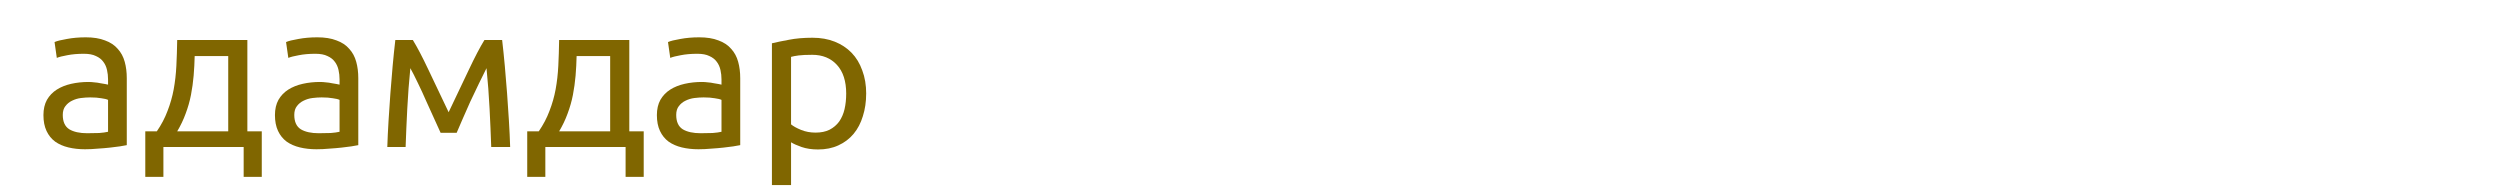
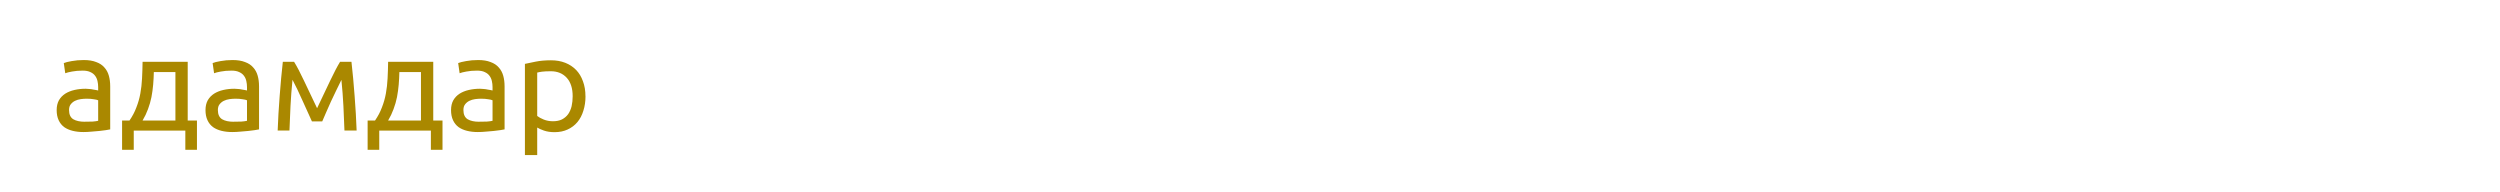
<svg xmlns="http://www.w3.org/2000/svg" id="svg8" version="1.1" viewBox="0 0 60 4.6" height="4.6mm" width="60mm">
  <defs id="defs2" />
  <g transform="translate(0,-292.4)" id="layer1">
    <g id="g62">
      <text id="text468" y="165.906" x="21.281" style="font-style:normal;font-variant:normal;font-weight:normal;font-stretch:normal;font-size:6.35px;line-height:1.25;font-family:Ubuntu;-inkscape-font-specification:Ubuntu;letter-spacing:0px;word-spacing:0px;fill:#806600;fill-opacity:1;stroke:none;stroke-width:0.265" xml:space="preserve">
        <tspan style="font-size:6.35px;fill:#806600;stroke-width:0.265" y="171.827" x="21.281" id="tspan466" />
      </text>
-       <g id="flowRoot470" style="font-style:normal;font-variant:normal;font-weight:normal;font-stretch:normal;font-size:18.667px;line-height:1.25;font-family:Ubuntu;-inkscape-font-specification:Ubuntu;letter-spacing:0px;word-spacing:0px;fill:#000000;fill-opacity:1;stroke:none" transform="matrix(0.2645833,0,0,0.2645833,-15.74694,390.0566)" aria-label="адамдар">
-         <path id="path512" style="fill:#806600" d="m 67.431,-357.012 q 0.616,0 1.083,-0.019 0.485,-0.037 0.803,-0.112 v -2.893 q -0.187,-0.093 -0.616,-0.149 -0.411,-0.075 -1.008,-0.075 -0.392,0 -0.84,0.056 -0.429,0.056 -0.803,0.243 -0.355,0.168 -0.597,0.485 -0.243,0.299 -0.243,0.803 0,0.933 0.597,1.307 0.597,0.355 1.624,0.355 z m -0.149,-8.699 q 1.045,0 1.755,0.28 0.728,0.261 1.157,0.765 0.448,0.485 0.635,1.176 0.187,0.672 0.187,1.493 v 6.067 q -0.224,0.037 -0.635,0.112 -0.392,0.056 -0.896,0.112 -0.504,0.056 -1.101,0.093 -0.579,0.056 -1.157,0.056 -0.821,0 -1.512,-0.168 -0.691,-0.168 -1.195,-0.523 -0.504,-0.373 -0.784,-0.971 -0.28,-0.597 -0.28,-1.437 0,-0.803 0.317,-1.381 0.336,-0.579 0.896,-0.933 0.56,-0.355 1.307,-0.523 0.747,-0.168 1.568,-0.168 0.261,0 0.541,0.037 0.28,0.019 0.523,0.075 0.261,0.037 0.448,0.075 0.187,0.037 0.261,0.056 v -0.485 q 0,-0.429 -0.093,-0.84 -0.093,-0.429 -0.336,-0.747 -0.243,-0.336 -0.672,-0.523 -0.411,-0.205 -1.083,-0.205 -0.859,0 -1.512,0.131 -0.635,0.112 -0.952,0.243 l -0.205,-1.437 q 0.336,-0.149 1.12,-0.28 0.784,-0.149 1.699,-0.149 z" />
-         <path id="path514" style="fill:#806600" d="m 72.695,-357.18 h 1.045 q 0.616,-0.896 0.971,-1.848 0.373,-0.952 0.56,-1.96 0.187,-1.027 0.243,-2.128 0.056,-1.12 0.075,-2.352 h 6.365 v 8.288 h 1.307 v 4.125 h -1.643 v -2.707 h -7.28 v 2.707 h -1.643 z m 7.523,0 v -6.832 h -3.043 q -0.019,0.877 -0.093,1.773 -0.075,0.877 -0.243,1.755 -0.168,0.859 -0.485,1.699 -0.299,0.821 -0.765,1.605 z" />
-         <path id="path516" style="fill:#806600" d="m 88.431,-357.012 q 0.616,0 1.083,-0.019 0.485,-0.037 0.803,-0.112 v -2.893 q -0.187,-0.093 -0.616,-0.149 -0.411,-0.075 -1.008,-0.075 -0.392,0 -0.84,0.056 -0.429,0.056 -0.803,0.243 -0.355,0.168 -0.597,0.485 -0.243,0.299 -0.243,0.803 0,0.933 0.597,1.307 0.597,0.355 1.624,0.355 z m -0.149,-8.699 q 1.045,0 1.755,0.28 0.728,0.261 1.157,0.765 0.448,0.485 0.635,1.176 0.187,0.672 0.187,1.493 v 6.067 q -0.224,0.037 -0.635,0.112 -0.392,0.056 -0.896,0.112 -0.504,0.056 -1.101,0.093 -0.579,0.056 -1.157,0.056 -0.821,0 -1.512,-0.168 -0.691,-0.168 -1.195,-0.523 -0.504,-0.373 -0.784,-0.971 -0.28,-0.597 -0.28,-1.437 0,-0.803 0.317,-1.381 0.336,-0.579 0.896,-0.933 0.56,-0.355 1.307,-0.523 0.747,-0.168 1.568,-0.168 0.261,0 0.541,0.037 0.28,0.019 0.523,0.075 0.261,0.037 0.448,0.075 0.187,0.037 0.261,0.056 v -0.485 q 0,-0.429 -0.093,-0.84 -0.093,-0.429 -0.336,-0.747 -0.243,-0.336 -0.672,-0.523 -0.411,-0.205 -1.083,-0.205 -0.859,0 -1.512,0.131 -0.635,0.112 -0.952,0.243 l -0.205,-1.437 q 0.336,-0.149 1.12,-0.28 0.784,-0.149 1.699,-0.149 z" />
-         <path id="path518" style="fill:#806600" d="m 96.738,-362.911 q -0.187,1.848 -0.28,3.696 -0.093,1.829 -0.149,3.453 h -1.661 q 0.037,-1.139 0.112,-2.371 0.075,-1.251 0.168,-2.501 0.093,-1.269 0.205,-2.483 0.112,-1.232 0.243,-2.352 h 1.587 q 0.597,0.971 1.4,2.669 0.803,1.68 1.848,3.883 1.045,-2.203 1.848,-3.883 0.803,-1.699 1.4,-2.669 h 1.605 q 0.131,1.12 0.243,2.352 0.112,1.213 0.205,2.483 0.093,1.251 0.168,2.501 0.075,1.232 0.112,2.371 h -1.717 q -0.056,-1.624 -0.149,-3.453 -0.093,-1.848 -0.28,-3.696 -0.299,0.579 -0.691,1.4 -0.392,0.803 -0.784,1.643 -0.373,0.84 -0.709,1.605 -0.336,0.765 -0.523,1.213 h -1.456 q -0.205,-0.467 -0.56,-1.232 -0.336,-0.765 -0.728,-1.605 -0.373,-0.859 -0.765,-1.661 -0.392,-0.821 -0.691,-1.363 z" />
-         <path id="path520" style="fill:#806600" d="m 107.34,-357.18 h 1.045 q 0.616,-0.896 0.971,-1.848 0.373,-0.952 0.56,-1.96 0.187,-1.027 0.243,-2.128 0.056,-1.12 0.075,-2.352 h 6.365 v 8.288 h 1.307 v 4.125 h -1.643 v -2.707 h -7.28 v 2.707 h -1.643 z m 7.523,0 v -6.832 h -3.043 q -0.019,0.877 -0.093,1.773 -0.075,0.877 -0.243,1.755 -0.168,0.859 -0.485,1.699 -0.299,0.821 -0.765,1.605 z" />
-         <path id="path522" style="fill:#806600" d="m 123.076,-357.012 q 0.616,0 1.083,-0.019 0.485,-0.037 0.803,-0.112 v -2.893 q -0.187,-0.093 -0.616,-0.149 -0.411,-0.075 -1.008,-0.075 -0.392,0 -0.84,0.056 -0.429,0.056 -0.803,0.243 -0.355,0.168 -0.597,0.485 -0.243,0.299 -0.243,0.803 0,0.933 0.597,1.307 0.597,0.355 1.624,0.355 z m -0.149,-8.699 q 1.045,0 1.755,0.28 0.728,0.261 1.157,0.765 0.448,0.485 0.635,1.176 0.187,0.672 0.187,1.493 v 6.067 q -0.224,0.037 -0.635,0.112 -0.392,0.056 -0.896,0.112 -0.504,0.056 -1.101,0.093 -0.579,0.056 -1.157,0.056 -0.821,0 -1.512,-0.168 -0.691,-0.168 -1.195,-0.523 -0.504,-0.373 -0.784,-0.971 -0.28,-0.597 -0.28,-1.437 0,-0.803 0.317,-1.381 0.336,-0.579 0.896,-0.933 0.56,-0.355 1.307,-0.523 0.747,-0.168 1.568,-0.168 0.261,0 0.541,0.037 0.28,0.019 0.523,0.075 0.261,0.037 0.448,0.075 0.187,0.037 0.261,0.056 v -0.485 q 0,-0.429 -0.093,-0.84 -0.093,-0.429 -0.336,-0.747 -0.243,-0.336 -0.672,-0.523 -0.411,-0.205 -1.083,-0.205 -0.859,0 -1.512,0.131 -0.635,0.112 -0.952,0.243 l -0.205,-1.437 q 0.336,-0.149 1.12,-0.28 0.784,-0.149 1.699,-0.149 z" />
-         <path id="path524" style="fill:#806600" d="m 136.274,-360.596 q 0,-1.699 -0.84,-2.613 -0.84,-0.915 -2.24,-0.915 -0.784,0 -1.232,0.056 -0.429,0.056 -0.691,0.131 v 6.123 q 0.317,0.261 0.915,0.504 0.597,0.243 1.307,0.243 0.747,0 1.269,-0.261 0.541,-0.28 0.877,-0.747 0.336,-0.485 0.485,-1.12 0.149,-0.653 0.149,-1.4 z m 1.811,0 q 0,1.101 -0.299,2.035 -0.28,0.933 -0.84,1.605 -0.56,0.672 -1.381,1.045 -0.803,0.373 -1.848,0.373 -0.84,0 -1.493,-0.224 -0.635,-0.224 -0.952,-0.429 v 3.883 h -1.736 v -12.861 q 0.616,-0.149 1.531,-0.317 0.933,-0.187 2.147,-0.187 1.12,0 2.016,0.355 0.896,0.355 1.531,1.008 0.635,0.653 0.971,1.605 0.355,0.933 0.355,2.109 z" />
+       <g id="text548" style="font-style:normal;font-variant:normal;font-weight:normal;font-stretch:normal;font-size:3.175px;line-height:1.25;font-family:Ubuntu;-inkscape-font-specification:Ubuntu;letter-spacing:0px;word-spacing:0px;fill:#000000;fill-opacity:1;stroke:none;stroke-width:0.265" aria-label="адамдар">
+         <path id="path577" style="fill:#aa8800;stroke-width:0.265" d="m 2.035,295.321 q 0.105,0 0.184,-0.003 0.083,-0.006 0.137,-0.019 v -0.492 q -0.032,-0.016 -0.105,-0.025 -0.07,-0.013 -0.171,-0.013 -0.067,0 -0.143,0.01 -0.073,0.01 -0.137,0.041 -0.06,0.029 -0.102,0.083 -0.041,0.051 -0.041,0.137 0,0.159 0.102,0.222 0.102,0.06 0.276,0.06 z m -0.025,-1.48 q 0.178,0 0.298,0.048 0.124,0.044 0.197,0.13 0.076,0.083 0.108,0.2 0.032,0.114 0.032,0.254 v 1.032 q -0.038,0.006 -0.108,0.019 -0.067,0.01 -0.152,0.019 -0.086,0.01 -0.187,0.016 -0.098,0.01 -0.197,0.01 -0.14,0 -0.257,-0.029 -0.117,-0.029 -0.203,-0.089 -0.086,-0.064 -0.133,-0.165 -0.048,-0.102 -0.048,-0.244 0,-0.137 0.054,-0.235 0.057,-0.098 0.152,-0.159 0.095,-0.06 0.222,-0.089 0.127,-0.029 0.267,-0.029 0.044,0 0.092,0.006 0.048,0.003 0.089,0.013 0.044,0.006 0.076,0.013 0.032,0.006 0.044,0.01 v -0.083 q 0,-0.073 -0.016,-0.143 -0.016,-0.073 -0.057,-0.127 -0.041,-0.057 -0.114,-0.089 -0.07,-0.035 -0.184,-0.035 -0.146,0 -0.257,0.022 -0.108,0.019 -0.162,0.041 l -0.035,-0.244 q 0.057,-0.025 0.191,-0.048 0.133,-0.025 0.289,-0.025 z" />
+         <path id="path579" style="fill:#aa8800;stroke-width:0.265" d="m 2.93,295.292 h 0.178 q 0.105,-0.152 0.165,-0.314 0.064,-0.162 0.095,-0.333 0.032,-0.175 0.041,-0.362 0.01,-0.191 0.013,-0.4 h 1.083 v 1.41 h 0.222 v 0.702 h -0.279 v -0.46 h -1.238 v 0.46 H 2.93 Z m 1.28,0 v -1.162 h -0.518 q -0.003,0.149 -0.016,0.302 -0.013,0.149 -0.041,0.298 -0.029,0.146 -0.083,0.289 -0.051,0.14 -0.13,0.273 z" />
+         <path id="path581" style="fill:#aa8800;stroke-width:0.265" d="m 5.607,295.321 q 0.105,0 0.184,-0.003 0.083,-0.006 0.137,-0.019 v -0.492 q -0.032,-0.016 -0.105,-0.025 -0.07,-0.013 -0.171,-0.013 -0.067,0 -0.143,0.01 -0.073,0.01 -0.137,0.041 -0.06,0.029 -0.102,0.083 -0.041,0.051 -0.041,0.137 0,0.159 0.102,0.222 0.102,0.06 0.276,0.06 z m -0.025,-1.48 q 0.178,0 0.298,0.048 0.124,0.044 0.197,0.13 0.076,0.083 0.108,0.2 0.032,0.114 0.032,0.254 v 1.032 q -0.038,0.006 -0.108,0.019 -0.067,0.01 -0.152,0.019 -0.086,0.01 -0.187,0.016 -0.098,0.01 -0.197,0.01 -0.14,0 -0.257,-0.029 -0.117,-0.029 -0.203,-0.089 -0.086,-0.064 -0.133,-0.165 -0.048,-0.102 -0.048,-0.244 0,-0.137 0.054,-0.235 0.057,-0.098 0.152,-0.159 0.095,-0.06 0.222,-0.089 0.127,-0.029 0.267,-0.029 0.044,0 0.092,0.006 0.048,0.003 0.089,0.013 0.044,0.006 0.076,0.013 0.032,0.006 0.044,0.01 v -0.083 q 0,-0.073 -0.016,-0.143 -0.016,-0.073 -0.057,-0.127 -0.041,-0.057 -0.114,-0.089 -0.07,-0.035 -0.184,-0.035 -0.146,0 -0.257,0.022 -0.108,0.019 -0.162,0.041 l -0.035,-0.244 q 0.057,-0.025 0.191,-0.048 0.133,-0.025 0.289,-0.025 z" />
+         <path id="path583" style="fill:#aa8800;stroke-width:0.265" d="m 7.02,294.317 q -0.032,0.314 -0.048,0.629 -0.016,0.311 -0.025,0.587 h -0.283 q 0.006,-0.194 0.019,-0.403 0.013,-0.213 0.029,-0.425 0.016,-0.216 0.035,-0.422 0.019,-0.21 0.041,-0.4 h 0.27 q 0.102,0.165 0.238,0.454 0.137,0.286 0.314,0.66 0.178,-0.375 0.314,-0.66 0.137,-0.289 0.238,-0.454 h 0.273 q 0.022,0.191 0.041,0.4 0.019,0.206 0.035,0.422 0.016,0.213 0.029,0.425 0.013,0.21 0.019,0.403 h -0.292 q -0.01,-0.276 -0.025,-0.587 -0.016,-0.314 -0.048,-0.629 -0.051,0.098 -0.117,0.238 -0.067,0.137 -0.133,0.279 -0.064,0.143 -0.121,0.273 -0.057,0.13 -0.089,0.206 h -0.248 q -0.035,-0.079 -0.095,-0.21 -0.057,-0.13 -0.124,-0.273 -0.064,-0.146 -0.13,-0.283 -0.067,-0.14 -0.117,-0.232 z" />
+         <path id="path585" style="fill:#aa8800;stroke-width:0.265" d="m 8.823,295.292 h 0.178 q 0.105,-0.152 0.165,-0.314 0.064,-0.162 0.095,-0.333 0.032,-0.175 0.041,-0.362 0.01,-0.191 0.013,-0.4 h 1.083 v 1.41 h 0.222 v 0.702 h -0.279 v -0.46 H 9.102 v 0.46 h -0.279 z m 1.28,0 V 294.13 H 9.585 q -0.003,0.149 -0.016,0.302 -0.013,0.149 -0.041,0.298 -0.029,0.146 -0.083,0.289 -0.051,0.14 -0.13,0.273 z" />
+         <path id="path587" style="fill:#aa8800;stroke-width:0.265" d="m 11.5,295.321 q 0.105,0 0.184,-0.003 0.083,-0.006 0.137,-0.019 v -0.492 q -0.032,-0.016 -0.105,-0.025 -0.07,-0.013 -0.171,-0.013 -0.067,0 -0.143,0.01 -0.073,0.01 -0.137,0.041 -0.06,0.029 -0.102,0.083 -0.041,0.051 -0.041,0.137 0,0.159 0.102,0.222 0.102,0.06 0.276,0.06 z m -0.025,-1.48 q 0.178,0 0.298,0.048 0.124,0.044 0.197,0.13 0.076,0.083 0.108,0.2 0.032,0.114 0.032,0.254 v 1.032 q -0.038,0.006 -0.108,0.019 -0.067,0.01 -0.152,0.019 -0.086,0.01 -0.187,0.016 -0.098,0.01 -0.197,0.01 -0.14,0 -0.257,-0.029 -0.117,-0.029 -0.203,-0.089 -0.086,-0.064 -0.133,-0.165 -0.048,-0.102 -0.048,-0.244 0,-0.137 0.054,-0.235 0.057,-0.098 0.152,-0.159 0.095,-0.06 0.222,-0.089 0.127,-0.029 0.267,-0.029 0.044,0 0.092,0.006 0.048,0.003 0.089,0.013 0.044,0.006 0.076,0.013 0.032,0.006 0.044,0.01 v -0.083 q 0,-0.073 -0.016,-0.143 -0.016,-0.073 -0.057,-0.127 -0.041,-0.057 -0.114,-0.089 -0.07,-0.035 -0.184,-0.035 -0.146,0 -0.257,0.022 -0.108,0.019 -0.162,0.041 l -0.035,-0.244 q 0.057,-0.025 0.191,-0.048 0.133,-0.025 0.289,-0.025 z" />
+         <path id="path589" style="fill:#aa8800;stroke-width:0.265" d="m 13.744,294.711 q 0,-0.289 -0.143,-0.445 -0.143,-0.156 -0.381,-0.156 -0.133,0 -0.21,0.01 -0.073,0.01 -0.117,0.022 v 1.041 q 0.054,0.044 0.156,0.086 0.102,0.041 0.222,0.041 0.127,0 0.216,-0.044 0.092,-0.048 0.149,-0.127 0.057,-0.083 0.083,-0.191 0.025,-0.111 0.025,-0.238 z m 0.308,0 q 0,0.187 -0.051,0.346 -0.048,0.159 -0.143,0.273 -0.095,0.114 -0.235,0.178 -0.137,0.064 -0.314,0.064 -0.143,0 -0.254,-0.038 -0.108,-0.038 -0.162,-0.073 v 0.66 h -0.295 v -2.188 q 0.105,-0.025 0.26,-0.054 0.159,-0.032 0.365,-0.032 0.191,0 0.343,0.06 0.152,0.06 0.26,0.171 0.108,0.111 0.165,0.273 0.06,0.159 0.06,0.359 z" />
      </g>
    </g>
  </g>
</svg>
